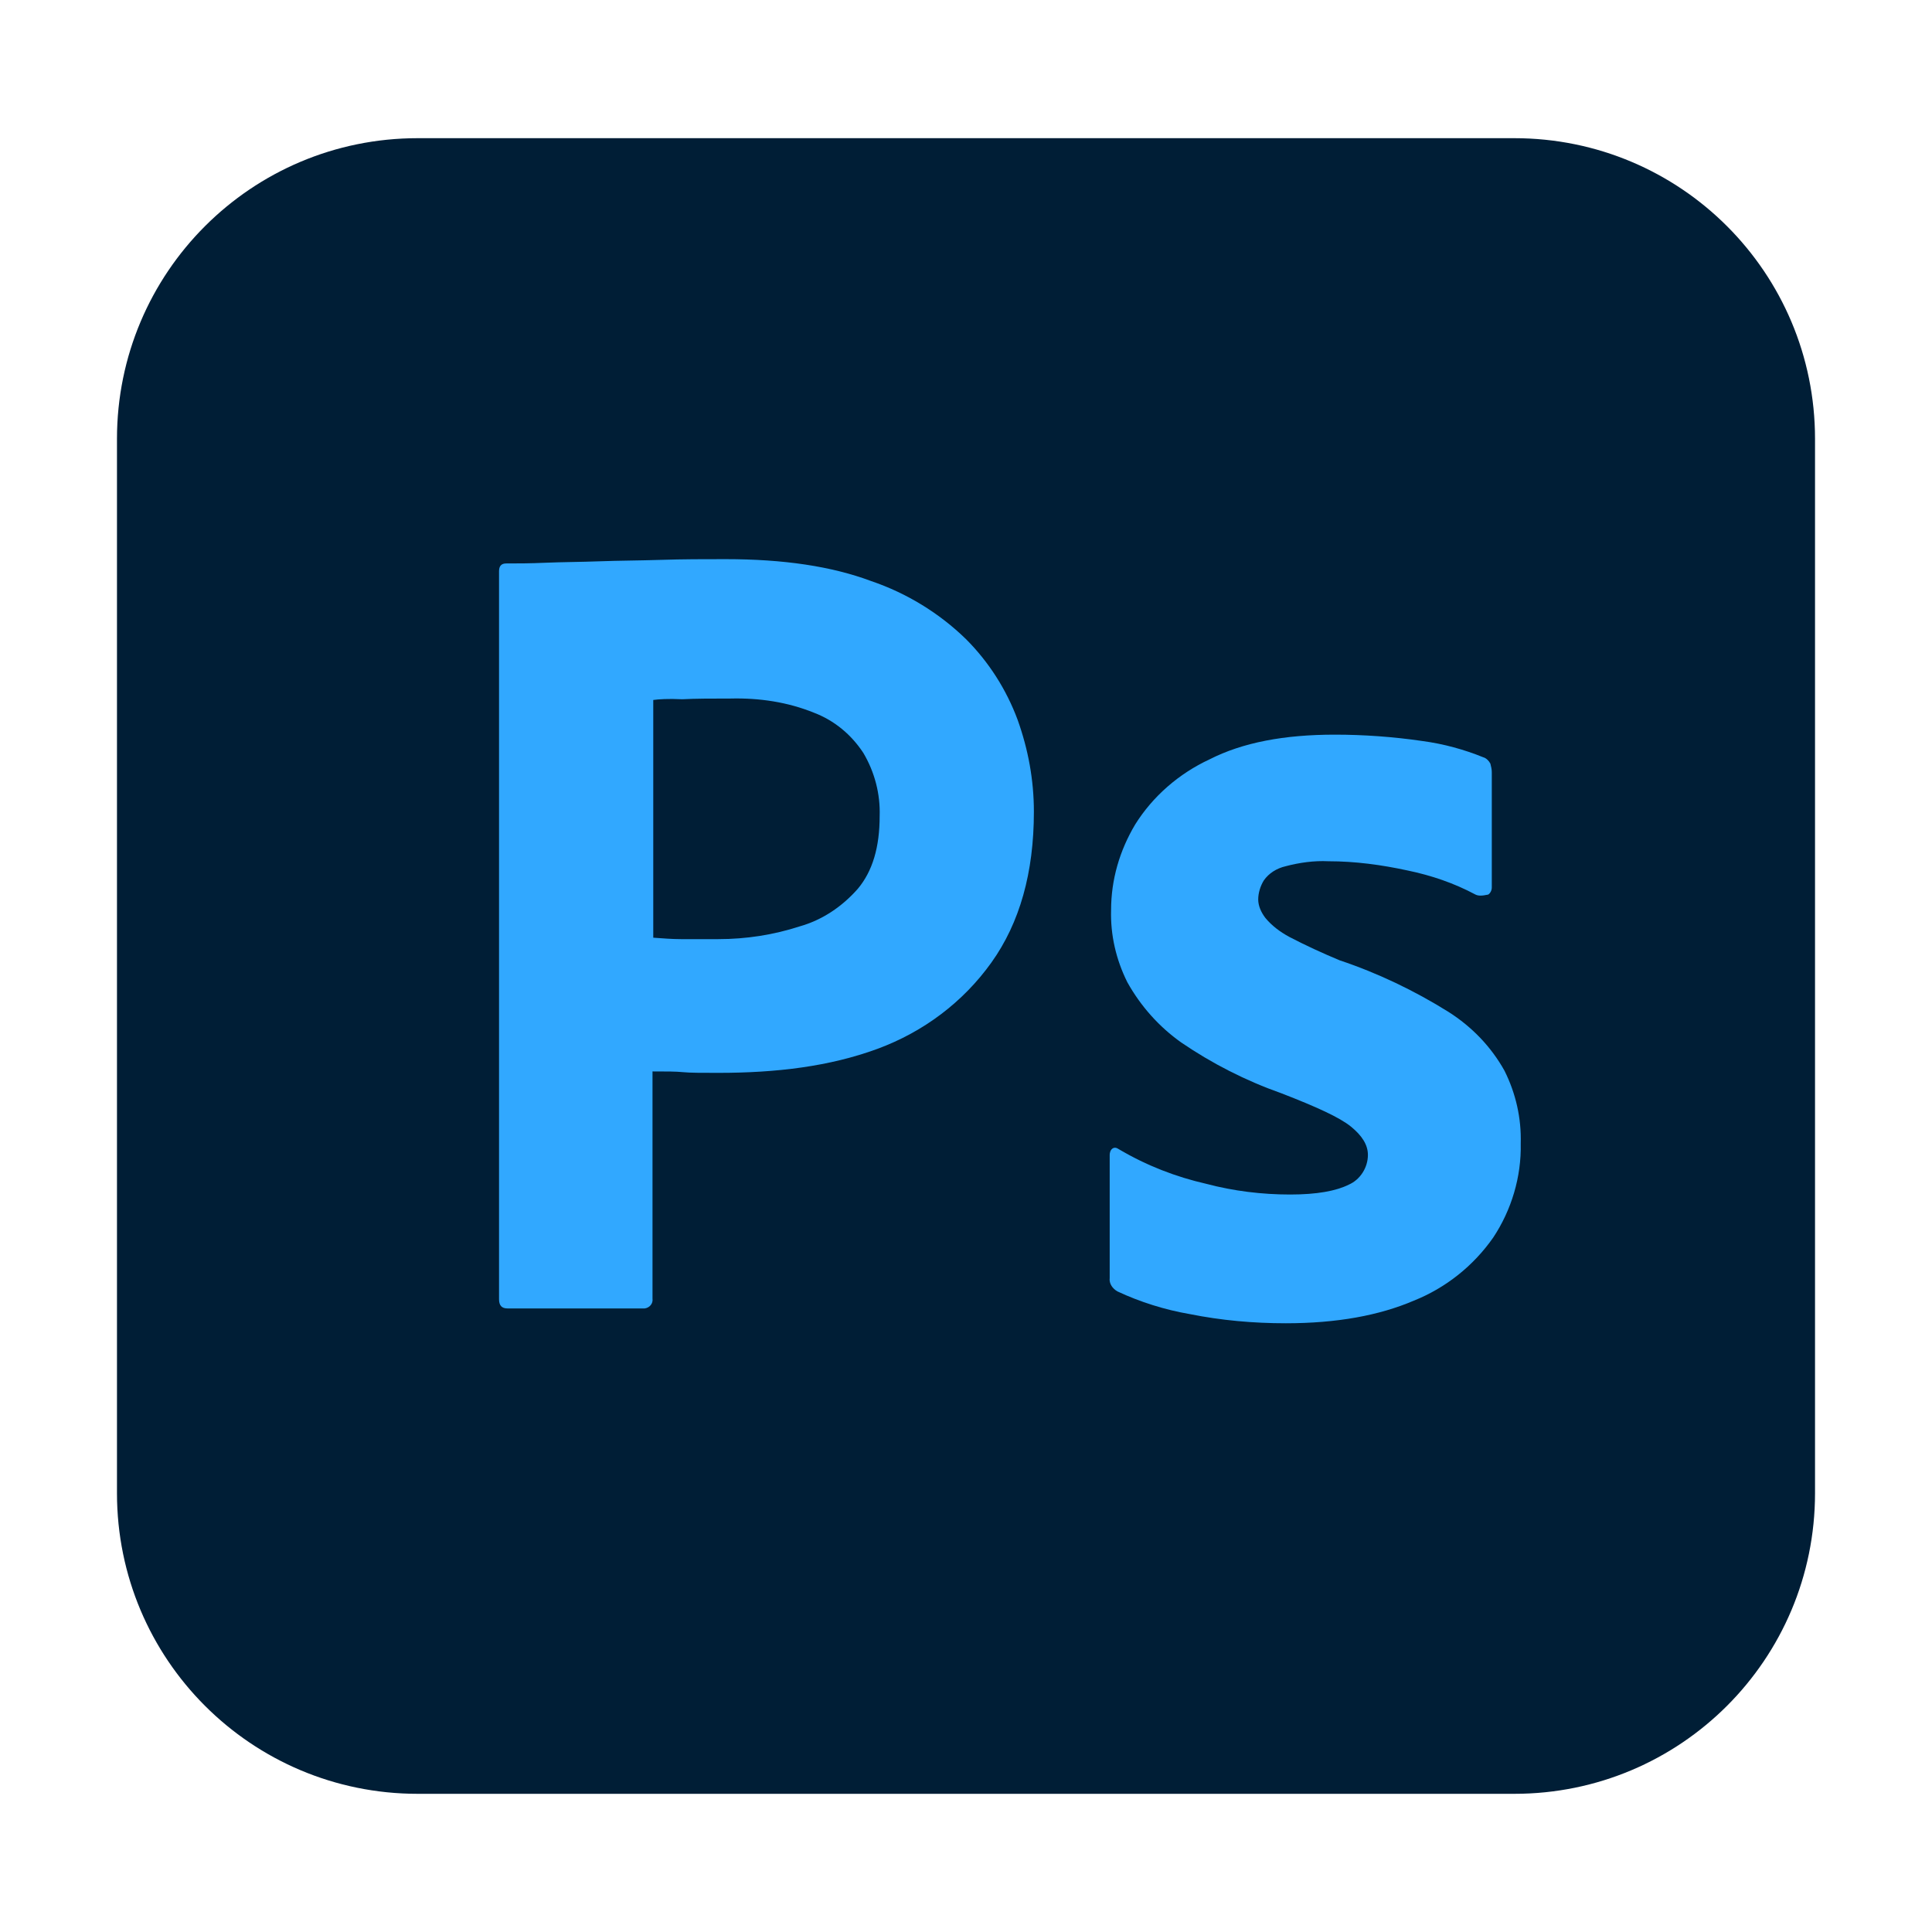
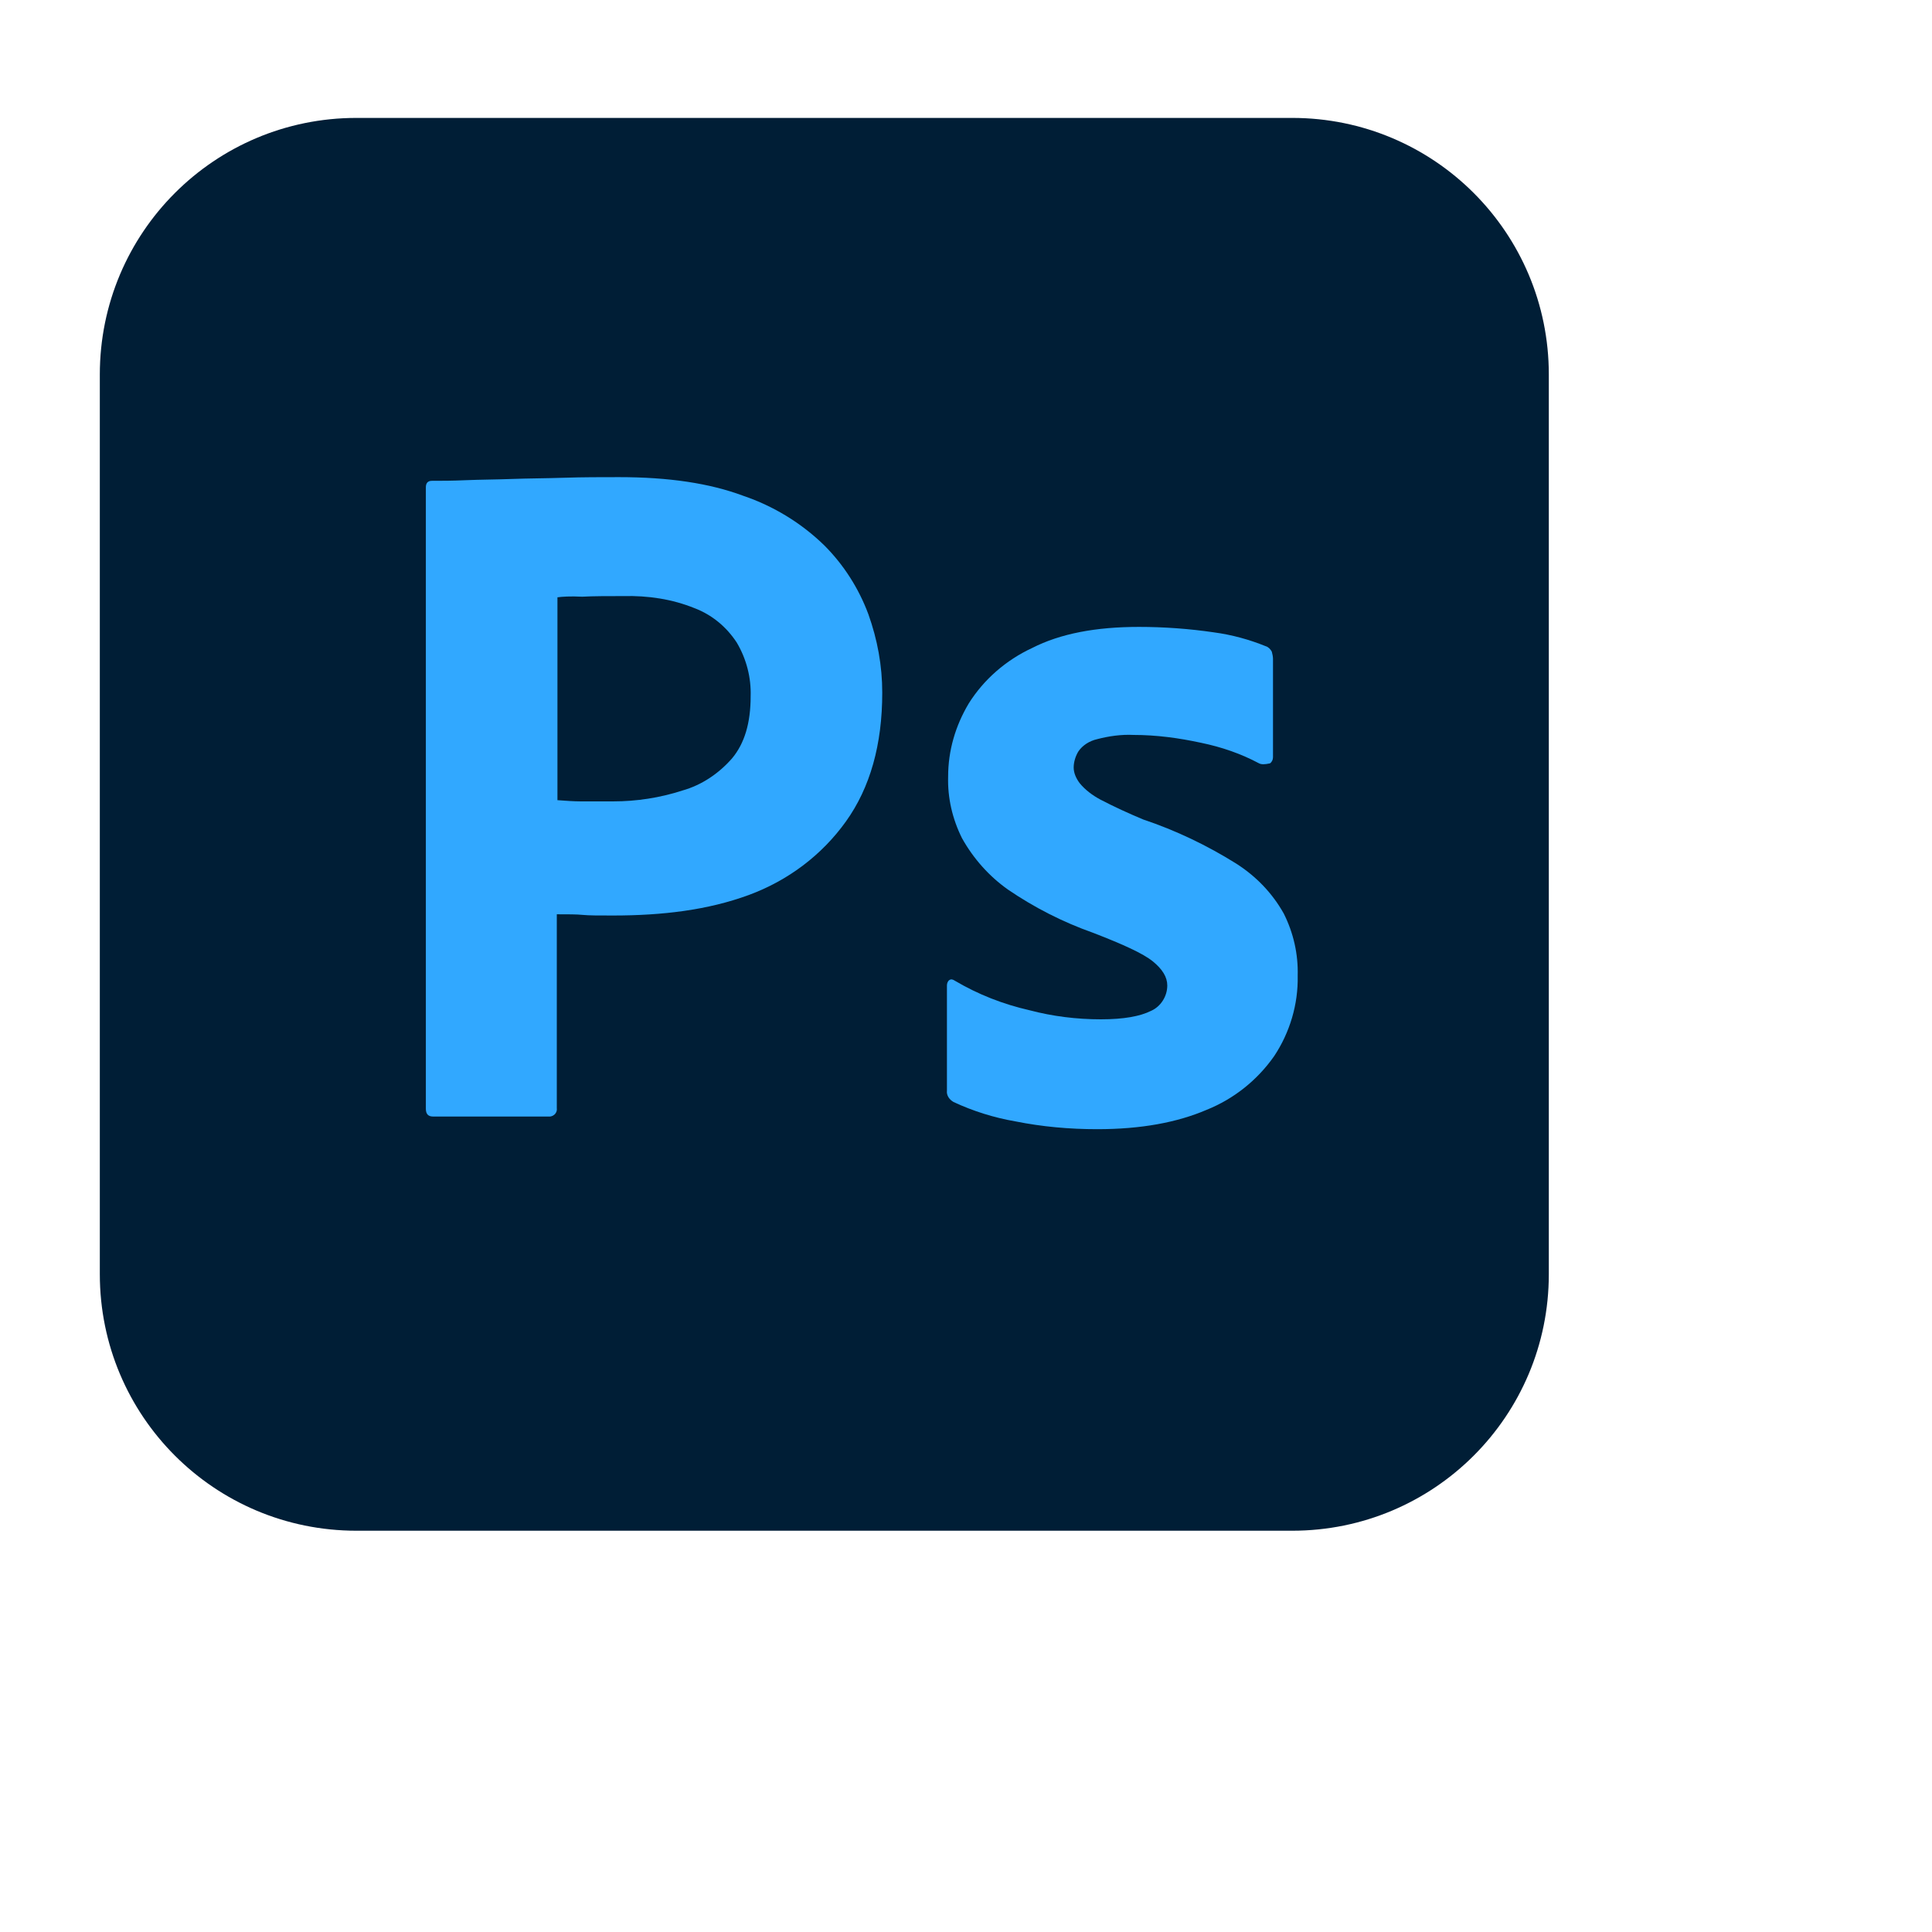
- <svg xmlns="http://www.w3.org/2000/svg" version="1.1" id="Layer_1" x="0px" y="0px" viewBox="0 0 512 512" style="enable-background:new 0 0 512 512;" xml:space="preserve">
+ <svg xmlns="http://www.w3.org/2000/svg" version="1.1" id="Layer_1" x="0px" y="0px" viewBox="0 0 600 600" style="enable-background:new 0 0 600 600;" xml:space="preserve">
  <style type="text/css">
	.st0{fill:#001E36;}
	.st1{fill:#31A8FF;}
</style>
  <g id="Layer_2_1_">
    <g id="Surfaces">
      <g id="Photo_Surface">
        <g id="Outline_no_shadow">
          <path class="st0" d="M110.69,36.62h290.62c44.06,0,79.69,35.62,79.69,79.69v279.38c0,44.06-35.62,79.69-79.69,79.69H110.69      c-44.06,0-79.69-35.62-79.69-79.69V116.31C31,72.25,66.62,36.62,110.69,36.62z" />
        </g>
      </g>
    </g>
    <g id="Outlined_Mnemonics_Logos">
      <g id="Ps">
        <path class="st1" d="M132.25,344.31V151.38c0-1.31,0.56-2.06,1.88-2.06c3.19,0,6.19,0,10.5-0.19c4.5-0.19,9.19-0.19,14.25-0.38     c5.06-0.19,10.5-0.19,16.31-0.38c5.81-0.19,11.44-0.19,17.06-0.19c15.38,0,28.12,1.88,38.62,5.81c9.38,3.19,18,8.44,25.12,15.38     c6,6,10.69,13.31,13.69,21.38c2.81,7.87,4.31,15.94,4.31,24.38c0,16.12-3.75,29.44-11.25,39.94c-7.5,10.5-18,18.38-30.19,22.88     c-12.75,4.69-26.81,6.37-42.19,6.37c-4.5,0-7.5,0-9.38-0.19s-4.5-0.19-8.06-0.19v60.19c0.19,1.31-0.75,2.44-2.06,2.62     c-0.19,0-0.38,0-0.75,0H134.5C133,346.75,132.25,346,132.25,344.31z M173.12,185.5v63c2.63,0.19,5.06,0.38,7.31,0.38h9.94     c7.31,0,14.62-1.12,21.56-3.38c6-1.69,11.25-5.25,15.38-9.94c3.94-4.69,5.81-11.06,5.81-19.31c0.19-5.81-1.31-11.62-4.31-16.69     c-3.19-4.88-7.69-8.62-13.12-10.69c-6.94-2.81-14.44-3.94-22.12-3.75c-4.88,0-9.19,0-12.75,0.19     C177.06,185.12,174.44,185.31,173.12,185.5L173.12,185.5z" />
        <path class="st1" d="M391,237.06c-5.62-3-11.62-5.06-18-6.38c-6.94-1.5-13.88-2.44-21-2.44c-3.75-0.19-7.69,0.37-11.25,1.31     c-2.44,0.56-4.5,1.88-5.81,3.75c-0.94,1.5-1.5,3.38-1.5,5.06c0,1.69,0.75,3.38,1.88,4.88c1.69,2.06,3.94,3.75,6.38,5.06     c4.31,2.25,8.81,4.31,13.31,6.19c10.12,3.38,19.88,8.06,28.88,13.69c6.19,3.94,11.25,9.19,14.81,15.56c3,6,4.5,12.56,4.31,19.31     c0.19,8.81-2.44,17.62-7.31,24.94c-5.25,7.5-12.56,13.31-21,16.69c-9.19,3.94-20.44,6-33.94,6c-8.63,0-17.06-0.75-25.5-2.44     c-6.56-1.13-13.12-3.19-19.12-6c-1.31-0.75-2.25-2.06-2.06-3.56v-32.62c0-0.56,0.19-1.31,0.75-1.69     c0.56-0.38,1.12-0.19,1.69,0.19c7.31,4.31,15,7.31,23.25,9.19c7.12,1.88,14.62,2.81,22.12,2.81c7.13,0,12.19-0.94,15.56-2.62     c3-1.31,5.06-4.5,5.06-7.88c0-2.62-1.5-5.06-4.5-7.5c-3-2.44-9.19-5.25-18.38-8.81c-9.56-3.38-18.38-7.88-26.62-13.5     c-5.81-4.12-10.69-9.56-14.25-15.94c-3-6-4.5-12.56-4.31-19.12c0-8.06,2.25-15.75,6.38-22.69c4.69-7.5,11.62-13.5,19.69-17.25     c8.81-4.5,19.88-6.56,33.19-6.56c7.69,0,15.56,0.56,23.25,1.69c5.62,0.75,11.06,2.25,16.13,4.31c0.75,0.19,1.5,0.94,1.88,1.69     c0.19,0.75,0.37,1.5,0.37,2.25v30.56c0,0.75-0.37,1.5-0.94,1.88C392.69,237.44,391.75,237.44,391,237.06z" />
      </g>
    </g>
  </g>
</svg>
